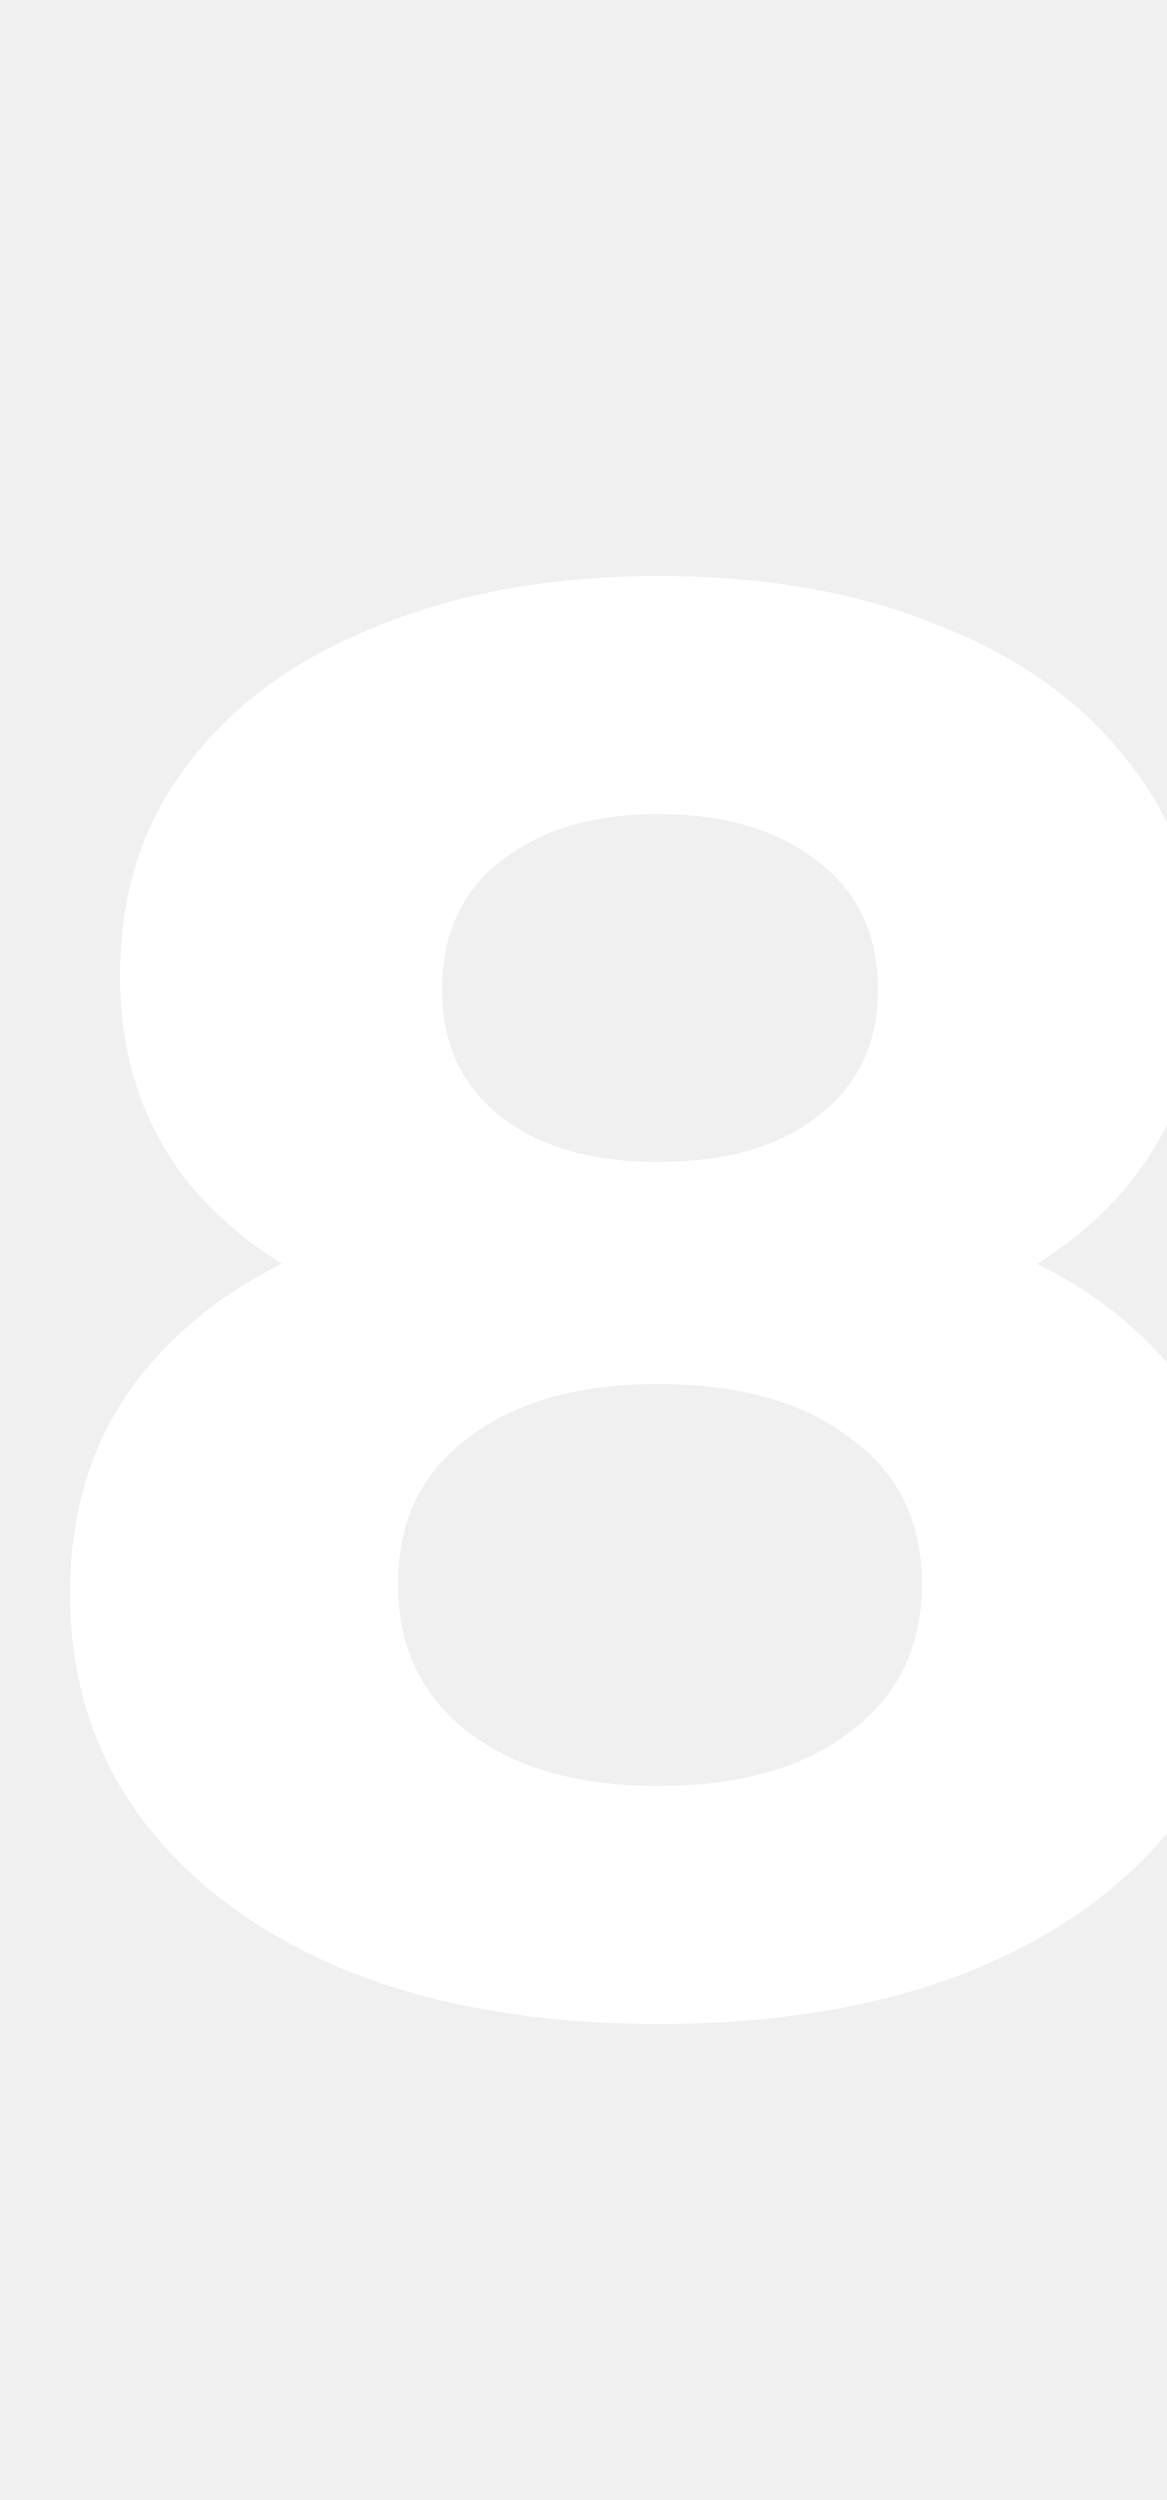
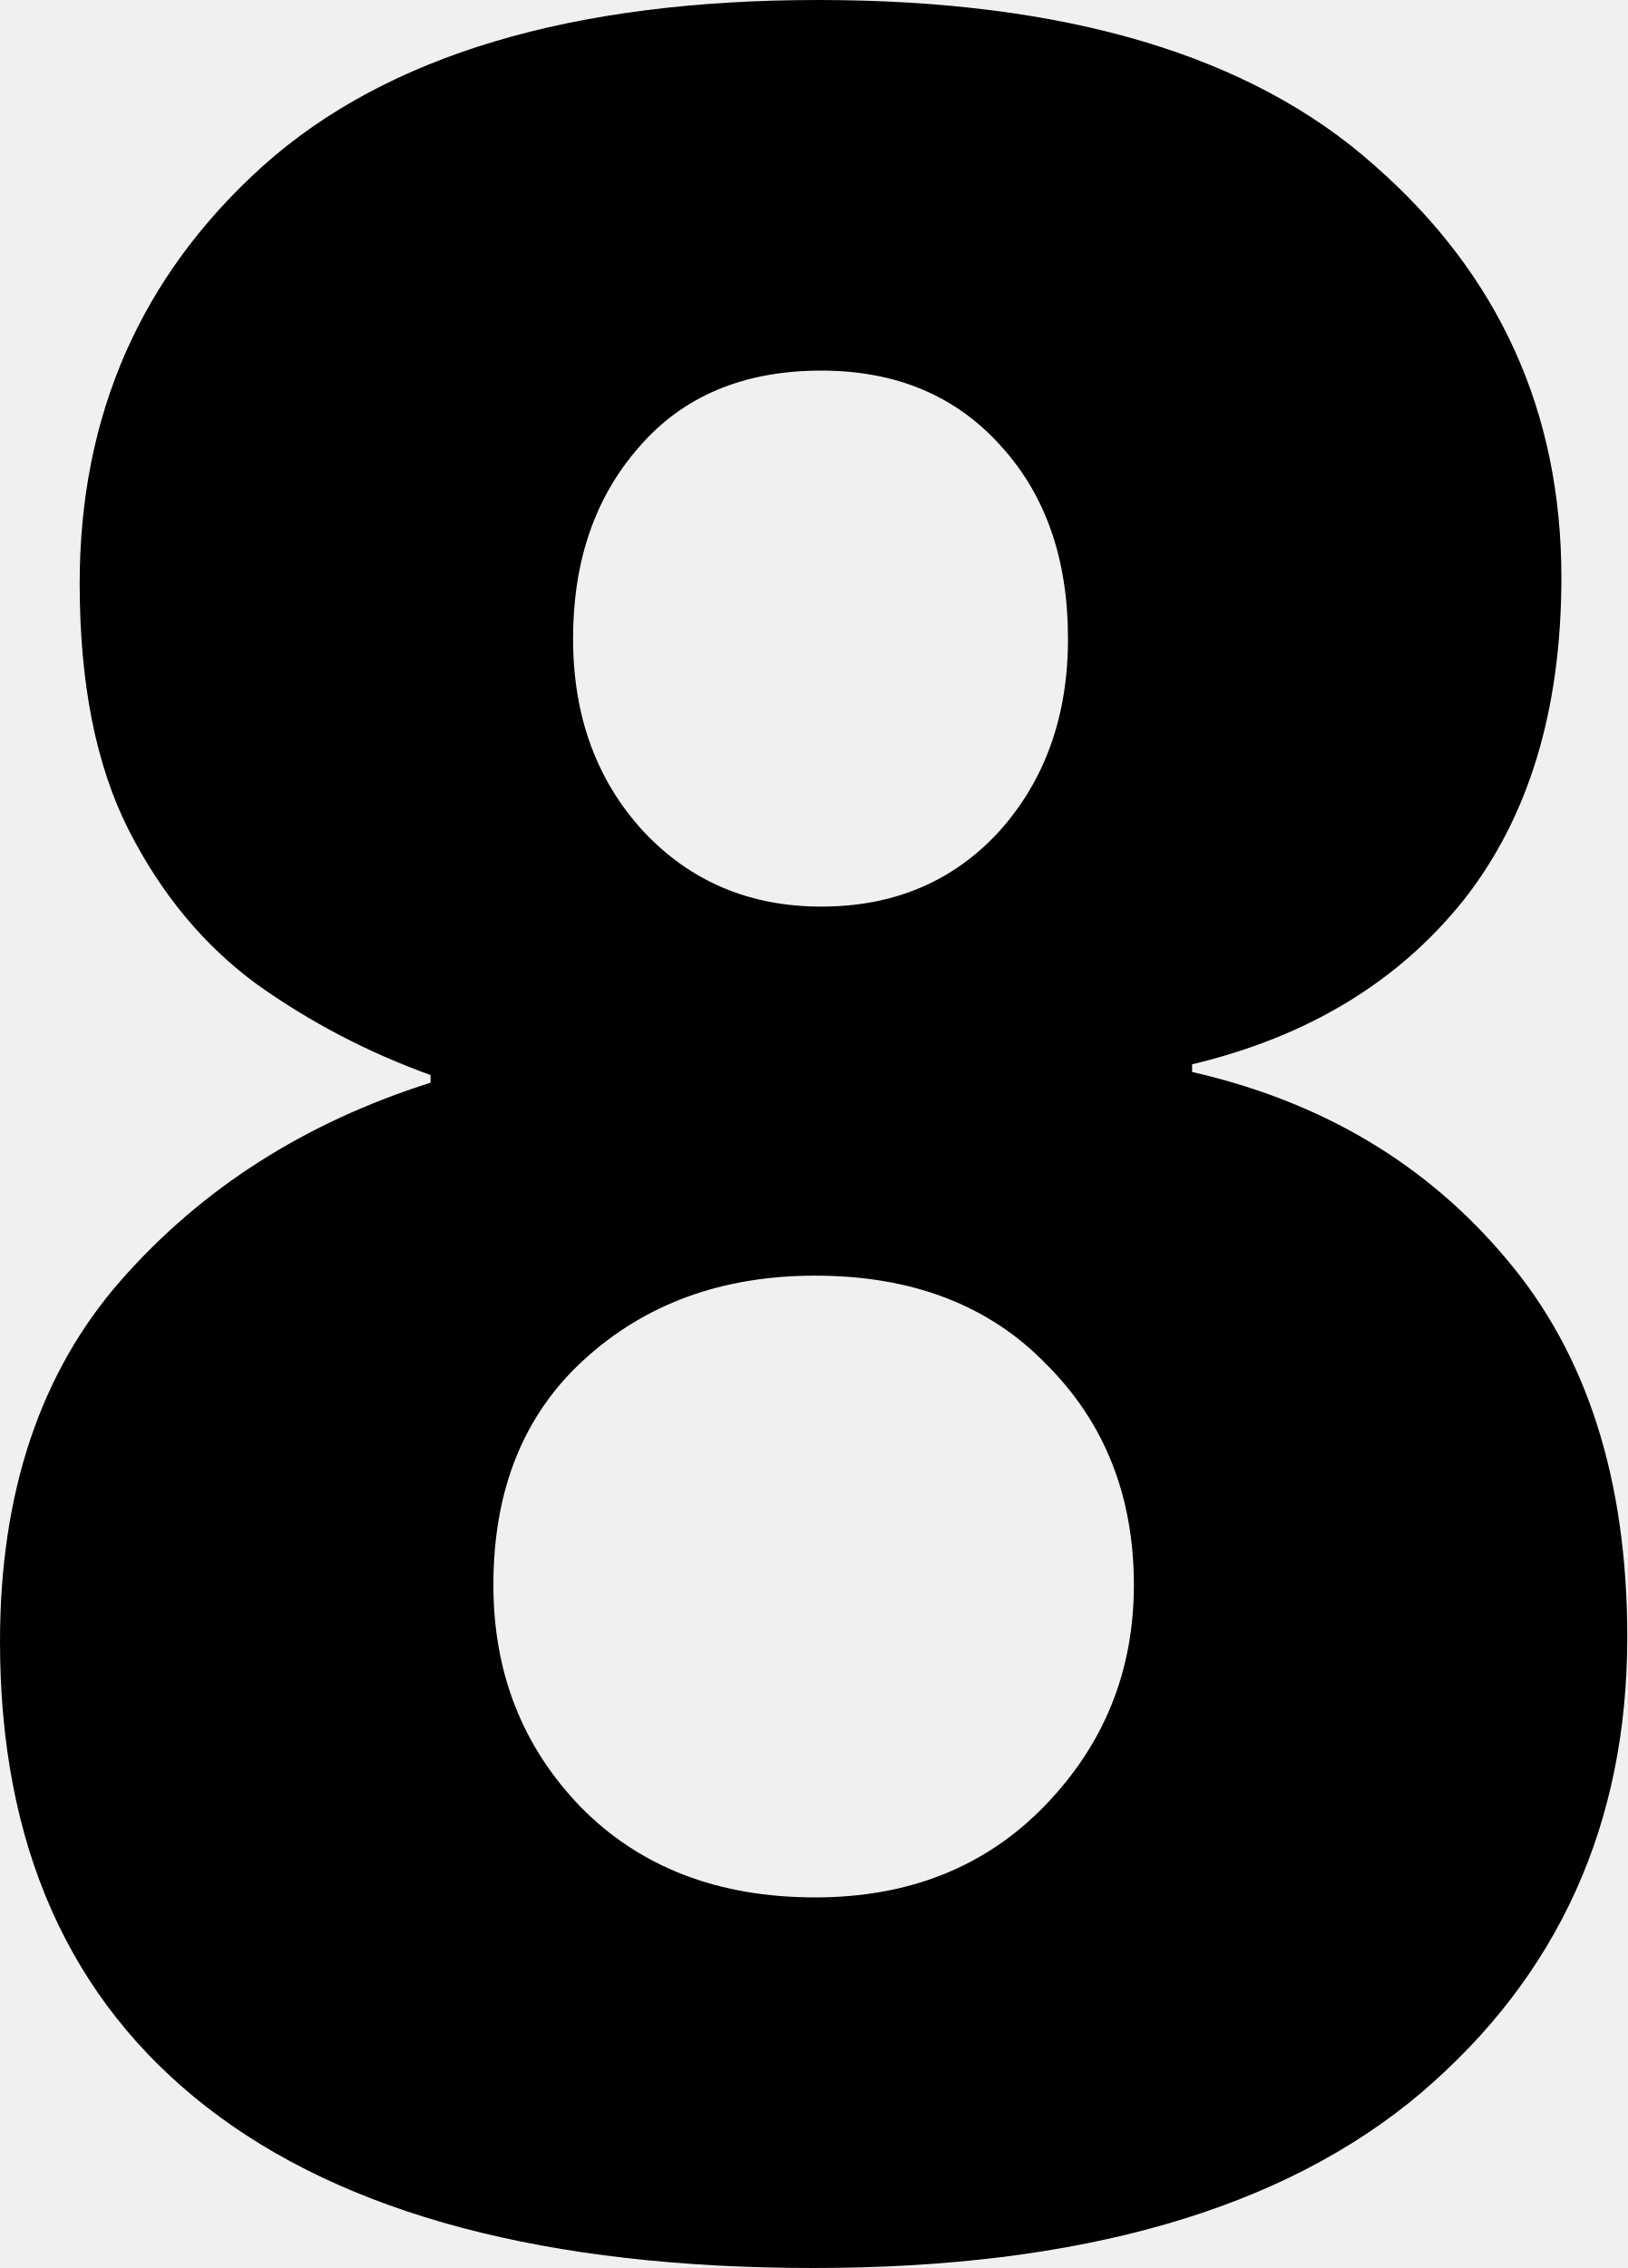
- <svg xmlns="http://www.w3.org/2000/svg" width="7" height="15" viewBox="0 0 7 15" fill="none">
-   <path id="8" d="M3.948 12.144C3.244 12.144 2.628 12.04 2.1 11.832C1.572 11.616 1.16 11.316 0.864 10.932C0.568 10.54 0.42 10.084 0.42 9.564C0.42 9.044 0.564 8.604 0.852 8.244C1.148 7.876 1.56 7.6 2.088 7.416C2.616 7.224 3.236 7.128 3.948 7.128C4.668 7.128 5.292 7.224 5.82 7.416C6.356 7.6 6.768 7.876 7.056 8.244C7.352 8.604 7.5 9.044 7.5 9.564C7.5 10.084 7.352 10.54 7.056 10.932C6.76 11.316 6.344 11.616 5.808 11.832C5.28 12.04 4.66 12.144 3.948 12.144ZM3.948 10.716C4.436 10.716 4.82 10.608 5.1 10.392C5.388 10.176 5.532 9.88 5.532 9.504C5.532 9.128 5.388 8.836 5.1 8.628C4.82 8.412 4.436 8.304 3.948 8.304C3.468 8.304 3.088 8.412 2.808 8.628C2.528 8.836 2.388 9.128 2.388 9.504C2.388 9.88 2.528 10.176 2.808 10.392C3.088 10.608 3.468 10.716 3.948 10.716ZM3.948 8.112C3.3 8.112 2.732 8.024 2.244 7.848C1.764 7.672 1.388 7.416 1.116 7.08C0.852 6.736 0.72 6.328 0.72 5.856C0.72 5.36 0.856 4.936 1.128 4.584C1.4 4.224 1.78 3.948 2.268 3.756C2.756 3.556 3.316 3.456 3.948 3.456C4.596 3.456 5.16 3.556 5.64 3.756C6.128 3.948 6.508 4.224 6.78 4.584C7.06 4.936 7.2 5.36 7.2 5.856C7.2 6.328 7.064 6.736 6.792 7.08C6.528 7.416 6.152 7.672 5.664 7.848C5.176 8.024 4.604 8.112 3.948 8.112ZM3.948 6.972C4.356 6.972 4.676 6.88 4.908 6.696C5.148 6.512 5.268 6.26 5.268 5.94C5.268 5.604 5.144 5.344 4.896 5.16C4.656 4.976 4.34 4.884 3.948 4.884C3.564 4.884 3.252 4.976 3.012 5.16C2.772 5.344 2.652 5.604 2.652 5.94C2.652 6.26 2.768 6.512 3 6.696C3.232 6.88 3.548 6.972 3.948 6.972Z" fill="white" />
+ <svg xmlns="http://www.w3.org/2000/svg" width="272" height="379" viewBox="0 0 272 379" fill="none">
+   <path d="M136 379C91.435 379 57.627 370.043 34.576 352.13C11.525 334.216 0 308.284 0 274.334C0 249.425 6.745 229.294 20.233 213.939C33.722 198.585 50.968 187.581 71.97 180.927V179.648C61.554 175.894 51.907 170.861 43.028 164.549C34.149 158.066 26.978 149.45 21.514 138.702C16.05 127.954 13.318 114.22 13.318 97.501C13.318 69.351 23.563 46.063 44.053 27.638C64.713 9.213 95.618 0 136.768 0C178.089 0 209.08 9.213 229.74 27.638C250.571 45.893 260.987 68.839 260.987 96.477C260.987 118.656 255.523 136.655 244.595 150.474C233.667 164.122 218.556 173.25 199.262 177.856V179.136C220.947 184.083 238.448 194.49 251.766 210.357C265.255 226.223 272 247.293 272 273.566C272 304.787 260.475 330.207 237.424 349.826C214.373 369.275 180.565 379 136 379ZM137.281 151.498C149.404 151.498 159.307 147.318 166.991 138.958C174.674 130.428 178.516 119.68 178.516 106.714C178.516 93.406 174.76 82.658 167.247 74.469C159.734 66.11 149.745 61.93 137.281 61.93C124.304 61.93 114.144 66.195 106.802 74.725C99.46 83.085 95.789 93.748 95.789 106.714C95.789 119.68 99.716 130.428 107.571 138.958C115.425 147.318 125.328 151.498 137.281 151.498ZM136.256 317.07C151.965 317.07 164.771 311.952 174.674 301.716C184.578 291.479 189.529 279.196 189.529 264.865C189.529 250.022 184.663 237.739 174.93 228.014C165.368 218.119 152.477 213.171 136.256 213.171C120.718 213.171 107.827 217.863 97.582 227.246C87.508 236.459 82.471 248.999 82.471 264.865C82.471 279.537 87.337 291.906 97.07 301.972C106.973 312.037 120.035 317.07 136.256 317.07Z" fill="black" />
</svg>
